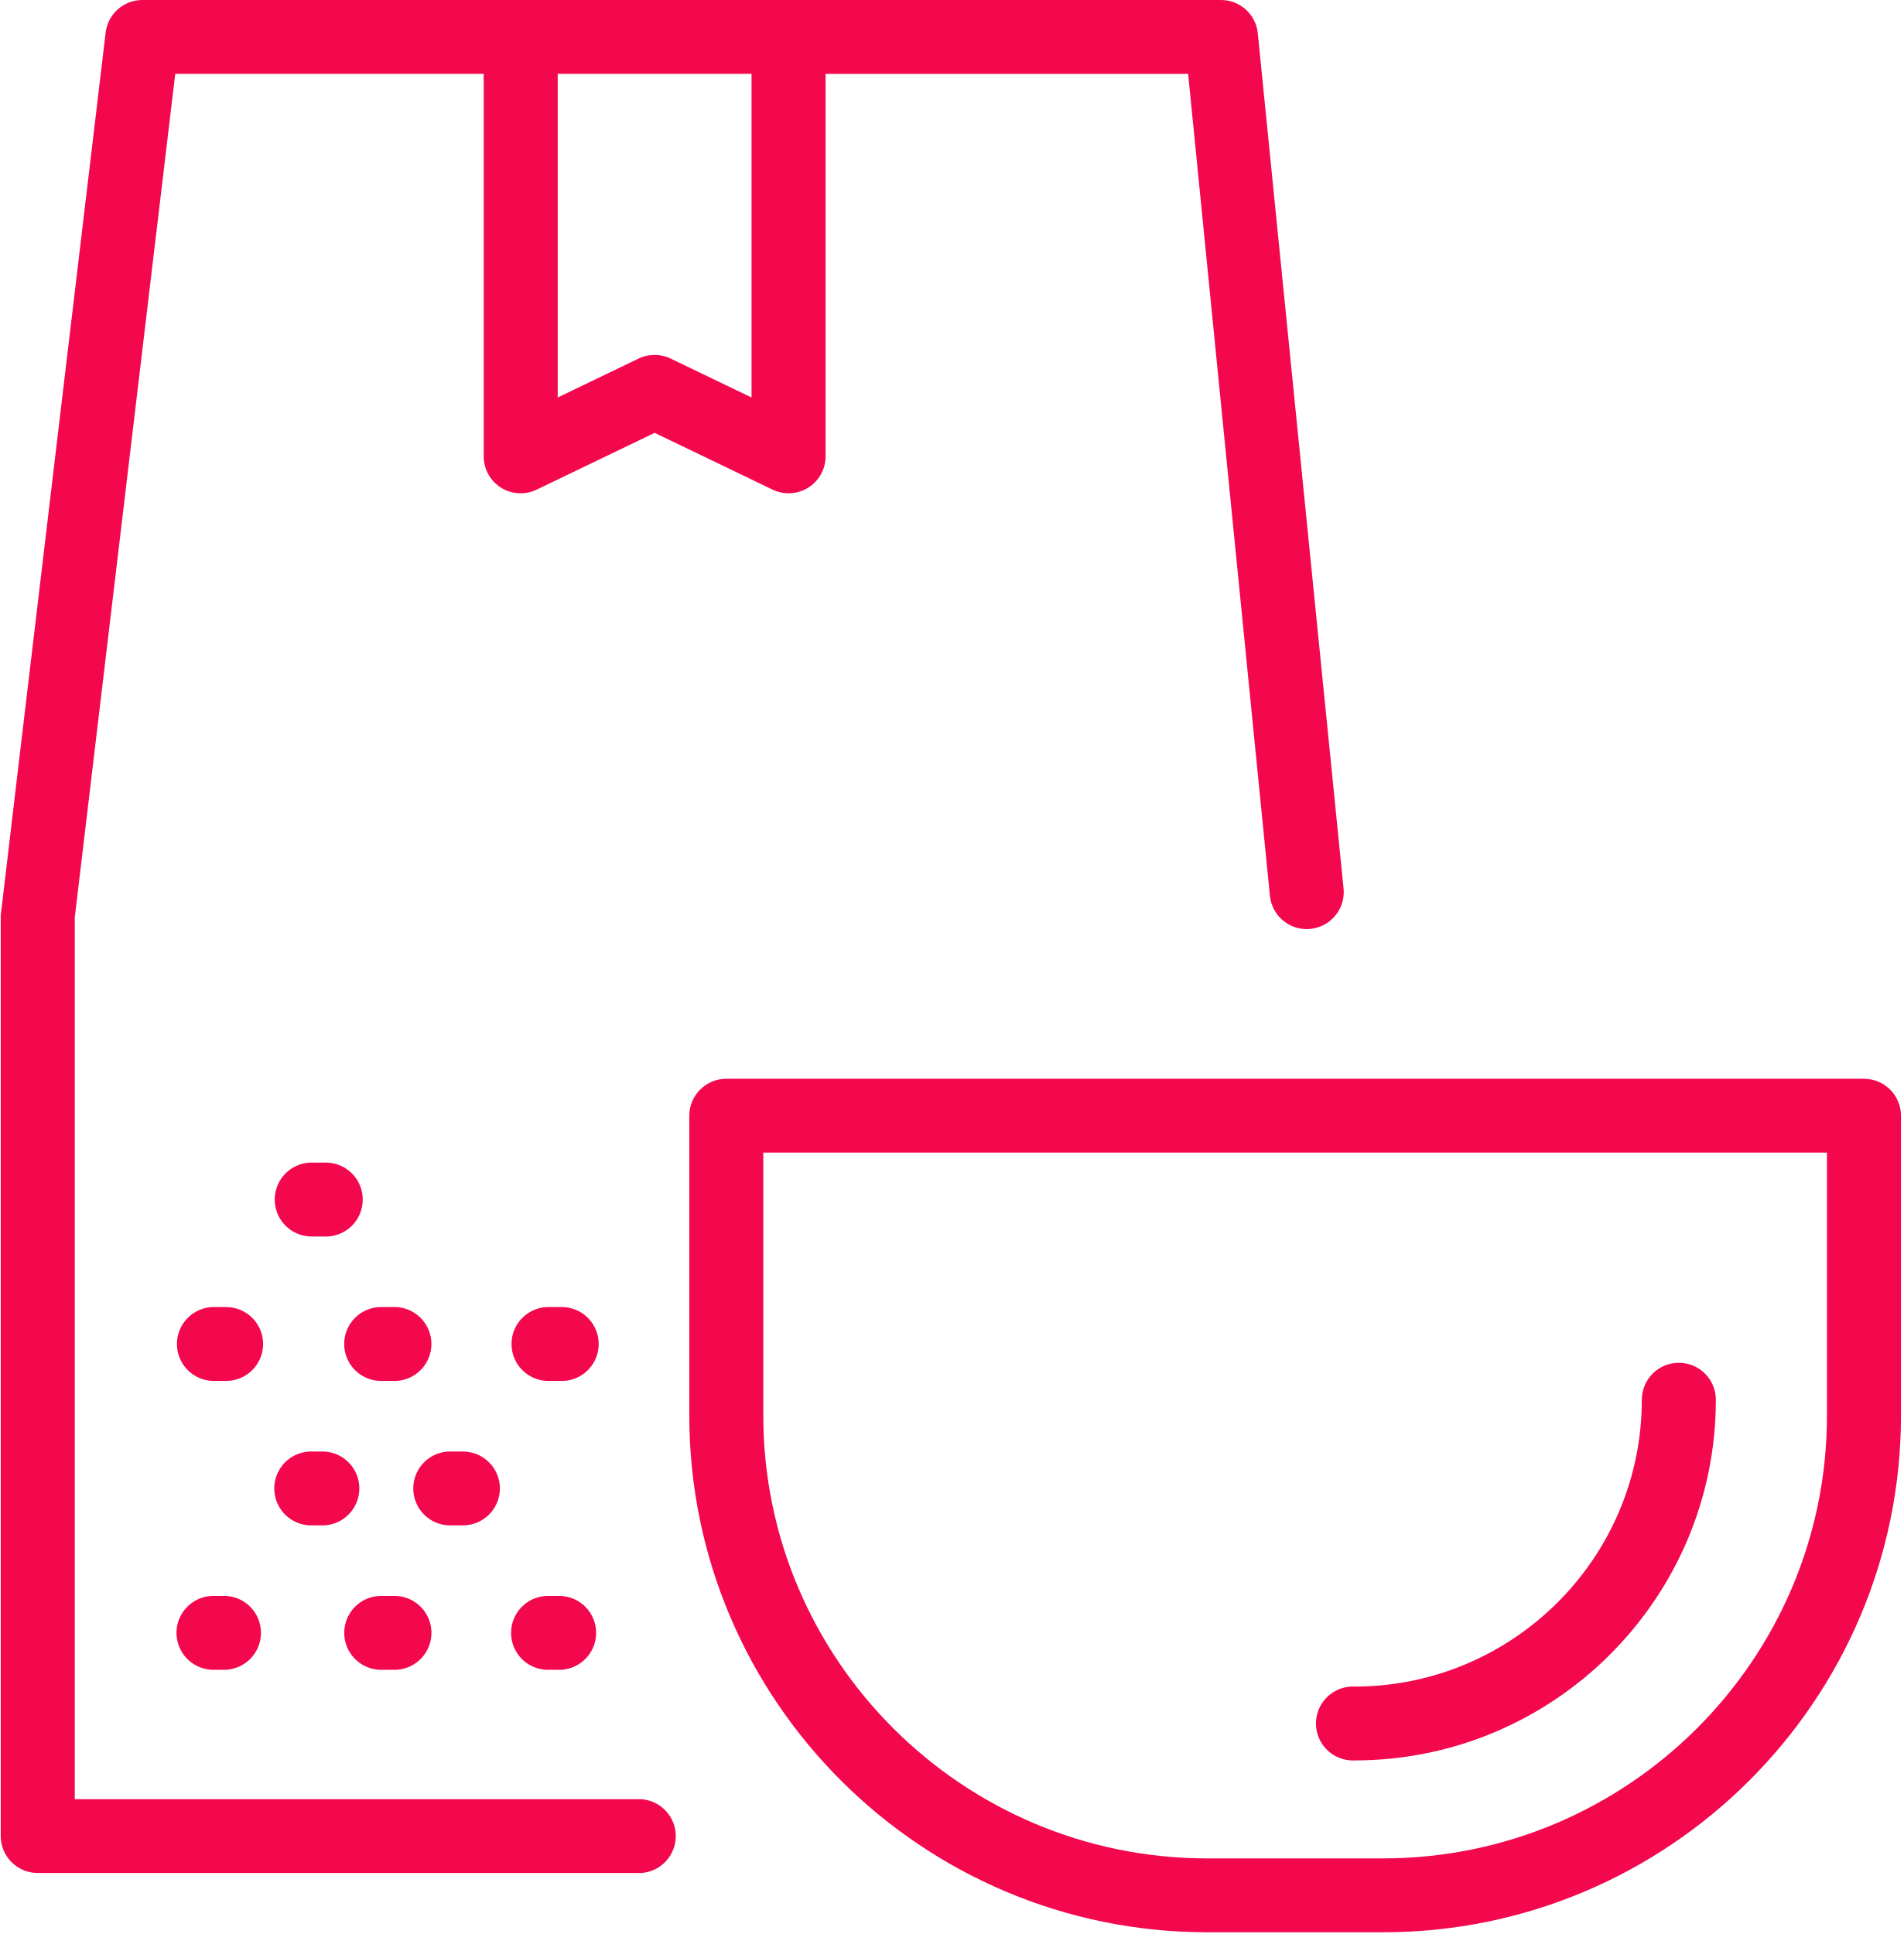
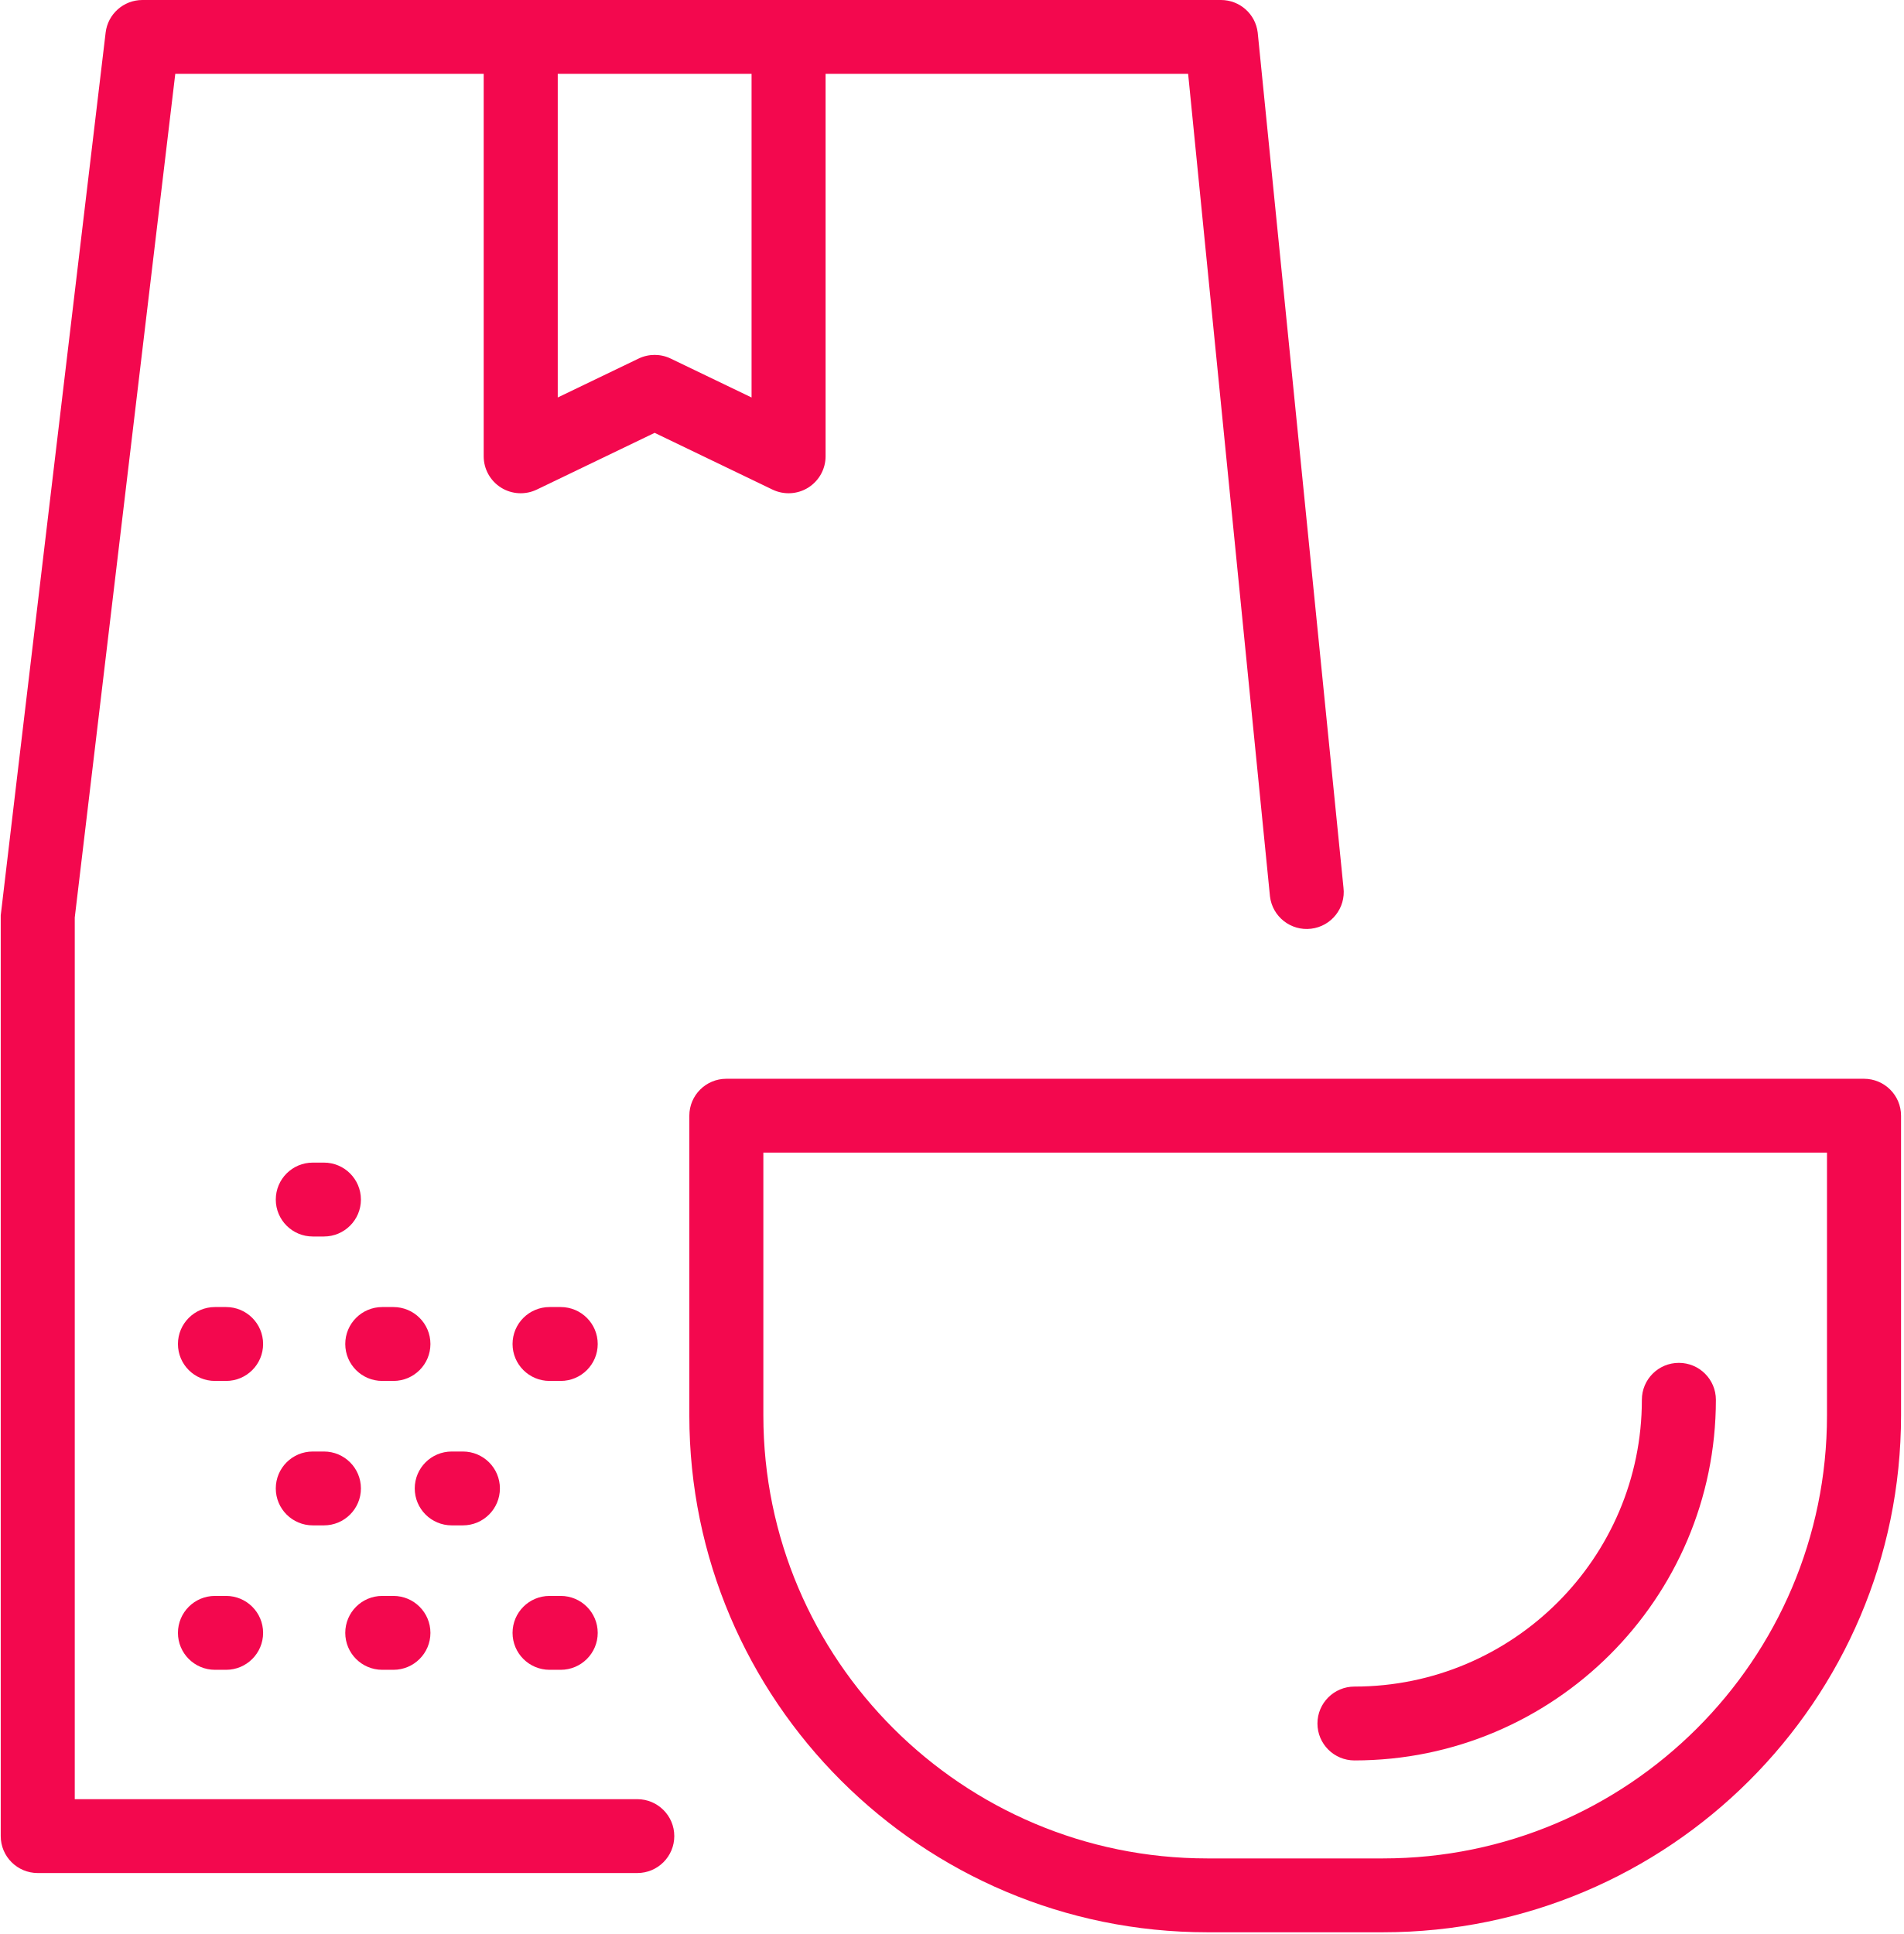
<svg xmlns="http://www.w3.org/2000/svg" width="62" height="63" viewBox="0 0 62 63" fill="none">
-   <path fill-rule="evenodd" clip-rule="evenodd" d="M20.758 61.014a1.204 1.204 0 1 0 0-2.406H2.435v-28.72L5.708 2.406h10.047v12.459a1.203 1.203 0 0 0 1.73 1.083l3.838-1.848 3.838 1.848a1.204 1.204 0 0 0 1.73-1.084V2.407H38.7l2.666 26.796a1.205 1.205 0 0 0 2.394-.286L40.966 1.06A1.204 1.204 0 0 0 39.77 0H4.638c-.61 0-1.125.456-1.197 1.061 0 0-3.417 28.708-3.417 28.756V59.81c0 .665.54 1.203 1.205 1.203h19.529zM10.55 37.872h-.363a1.204 1.204 0 1 0 0 2.407h.363a1.205 1.205 0 1 0 0-2.407zm7.35 4.705h.362a1.204 1.204 0 1 1 0 2.407H17.9a1.204 1.204 0 1 1 0-2.407zm.362 11.817a1.204 1.204 0 0 0 0-2.406H17.9a1.204 1.204 0 1 0 0 2.406h.363zm-8.075-4.705h.363a1.204 1.204 0 0 0 0-2.406h-.363a1.204 1.204 0 1 0 0 2.406zm2.626-4.705h-.363a1.204 1.204 0 1 1 0-2.407h.363a1.204 1.204 0 1 1 0 2.407zm5.353-32.036l2.632-1.267c.331-.16.717-.16 1.048 0l2.633 1.267V2.406h-6.313v10.542zm35.312 32.65a1.205 1.205 0 1 1 2.411 0c0 6.478-5.282 11.748-11.772 11.748a1.204 1.204 0 1 1 0-2.406c5.161 0 9.36-4.19 9.36-9.342zm8.441-9.254v9.764c0 9.284-7.567 16.836-16.87 16.836h-5.727c-9.302 0-16.87-7.553-16.87-16.836v-9.764c0-.664.54-1.203 1.205-1.203h37.056c.666 0 1.206.539 1.206 1.203zm-3.626 1.203h1.215v8.56c0 7.958-6.486 14.43-14.46 14.43h-5.726c-7.973 0-14.46-6.472-14.46-14.43v-8.56h33.433zM12.451 54.394h.363a1.204 1.204 0 1 0 0-2.407h-.363a1.204 1.204 0 1 0 0 2.407zm3.832-5.908c0 .664-.54 1.203-1.206 1.203h-.363a1.204 1.204 0 1 1 0-2.406h.363c.666 0 1.206.538 1.206 1.203zm-8.918-5.909h-.363a1.204 1.204 0 1 0 0 2.407h.363c.665 0 1.205-.54 1.205-1.203 0-.665-.54-1.204-1.205-1.204zm-.363 9.41h.363a1.205 1.205 0 0 1 0 2.406h-.363a1.204 1.204 0 1 1 0-2.406z" fill="#F3084E" />
+   <path fill-rule="evenodd" clip-rule="evenodd" d="M20.734 61.014C21.399 61.014 21.939 60.476 21.939 59.811C21.939 59.147 21.399 58.608 20.734 58.608H2.411V29.888L5.685 2.406H15.731V14.865C15.731 15.278 15.945 15.664 16.296 15.884C16.647 16.104 17.087 16.128 17.461 15.948L21.299 14.1L25.137 15.948C25.511 16.128 25.951 16.104 26.302 15.884C26.653 15.663 26.867 15.278 26.867 14.865V2.406H38.676L41.342 29.202C41.421 29.861 42.022 30.333 42.682 30.253C43.343 30.174 43.815 29.575 43.736 28.916L40.942 1.06C40.87 0.455 40.356 0 39.746 0H4.614C4.003 0 3.489 0.456 3.417 1.061C3.417 1.061 0 29.769 0 29.817V59.811C0 60.476 0.54 61.014 1.206 61.014H20.734ZM10.527 37.872H10.164C9.498 37.872 8.959 38.411 8.959 39.076C8.959 39.74 9.498 40.279 10.164 40.279H10.527C11.192 40.279 11.732 39.74 11.732 39.076C11.732 38.411 11.192 37.872 10.527 37.872ZM17.877 42.577H18.239C18.905 42.577 19.445 43.116 19.445 43.781C19.445 44.445 18.905 44.984 18.239 44.984H17.877C17.21 44.984 16.671 44.445 16.671 43.781C16.671 43.116 17.21 42.577 17.877 42.577ZM18.239 54.394C18.905 54.394 19.445 53.855 19.445 53.191C19.445 52.526 18.905 51.987 18.239 51.987H17.877C17.21 51.987 16.671 52.526 16.671 53.191C16.671 53.855 17.21 54.394 17.877 54.394H18.239ZM10.164 49.689H10.527C11.192 49.689 11.732 49.15 11.732 48.486C11.732 47.821 11.192 47.283 10.527 47.283H10.164C9.498 47.283 8.959 47.821 8.959 48.486C8.959 49.15 9.498 49.689 10.164 49.689ZM12.79 44.984H12.427C11.761 44.984 11.222 44.445 11.222 43.781C11.222 43.116 11.761 42.577 12.427 42.577H12.79C13.456 42.577 13.996 43.116 13.996 43.781C13.996 44.445 13.456 44.984 12.79 44.984ZM18.143 12.948L20.775 11.681C21.106 11.521 21.492 11.521 21.823 11.681L24.456 12.948V2.406H18.143V12.948ZM53.455 45.598C53.455 44.934 53.994 44.395 54.66 44.395C55.326 44.395 55.866 44.934 55.866 45.598C55.866 52.076 50.584 57.346 44.094 57.346C43.428 57.346 42.888 56.807 42.888 56.143C42.888 55.478 43.428 54.94 44.094 54.94C49.255 54.94 53.455 50.749 53.455 45.598ZM61.897 36.344V46.108C61.897 55.392 54.329 62.944 45.026 62.944H39.299C29.997 62.944 22.429 55.392 22.429 46.108V36.344C22.429 35.68 22.968 35.141 23.634 35.141H25.181H59.144H60.69C61.356 35.141 61.897 35.68 61.897 36.344ZM58.27 37.547H59.485V46.108C59.485 54.065 52.999 60.538 45.026 60.538H39.299C31.326 60.538 24.84 54.065 24.84 46.108V37.547H26.054H26.106H58.219H58.27ZM12.427 54.394H12.79C13.456 54.394 13.996 53.855 13.996 53.191C13.996 52.526 13.456 51.987 12.79 51.987H12.427C11.761 51.987 11.222 52.526 11.222 53.191C11.222 53.855 11.761 54.394 12.427 54.394ZM16.259 48.486C16.259 49.15 15.719 49.689 15.053 49.689H14.69C14.024 49.689 13.485 49.15 13.485 48.486C13.485 47.821 14.024 47.283 14.69 47.283H15.053C15.719 47.283 16.259 47.821 16.259 48.486ZM7.341 42.577H6.978C6.312 42.577 5.772 43.116 5.772 43.781C5.772 44.445 6.312 44.984 6.978 44.984H7.341C8.006 44.984 8.546 44.445 8.546 43.781C8.546 43.116 8.006 42.577 7.341 42.577ZM6.978 51.987H7.341C8.006 51.987 8.546 52.526 8.546 53.191C8.546 53.855 8.006 54.394 7.341 54.394H6.978C6.312 54.394 5.772 53.855 5.772 53.191C5.772 52.526 6.312 51.987 6.978 51.987Z" transform="translate(0.0239258)" fill="#F3084E" />
</svg>
